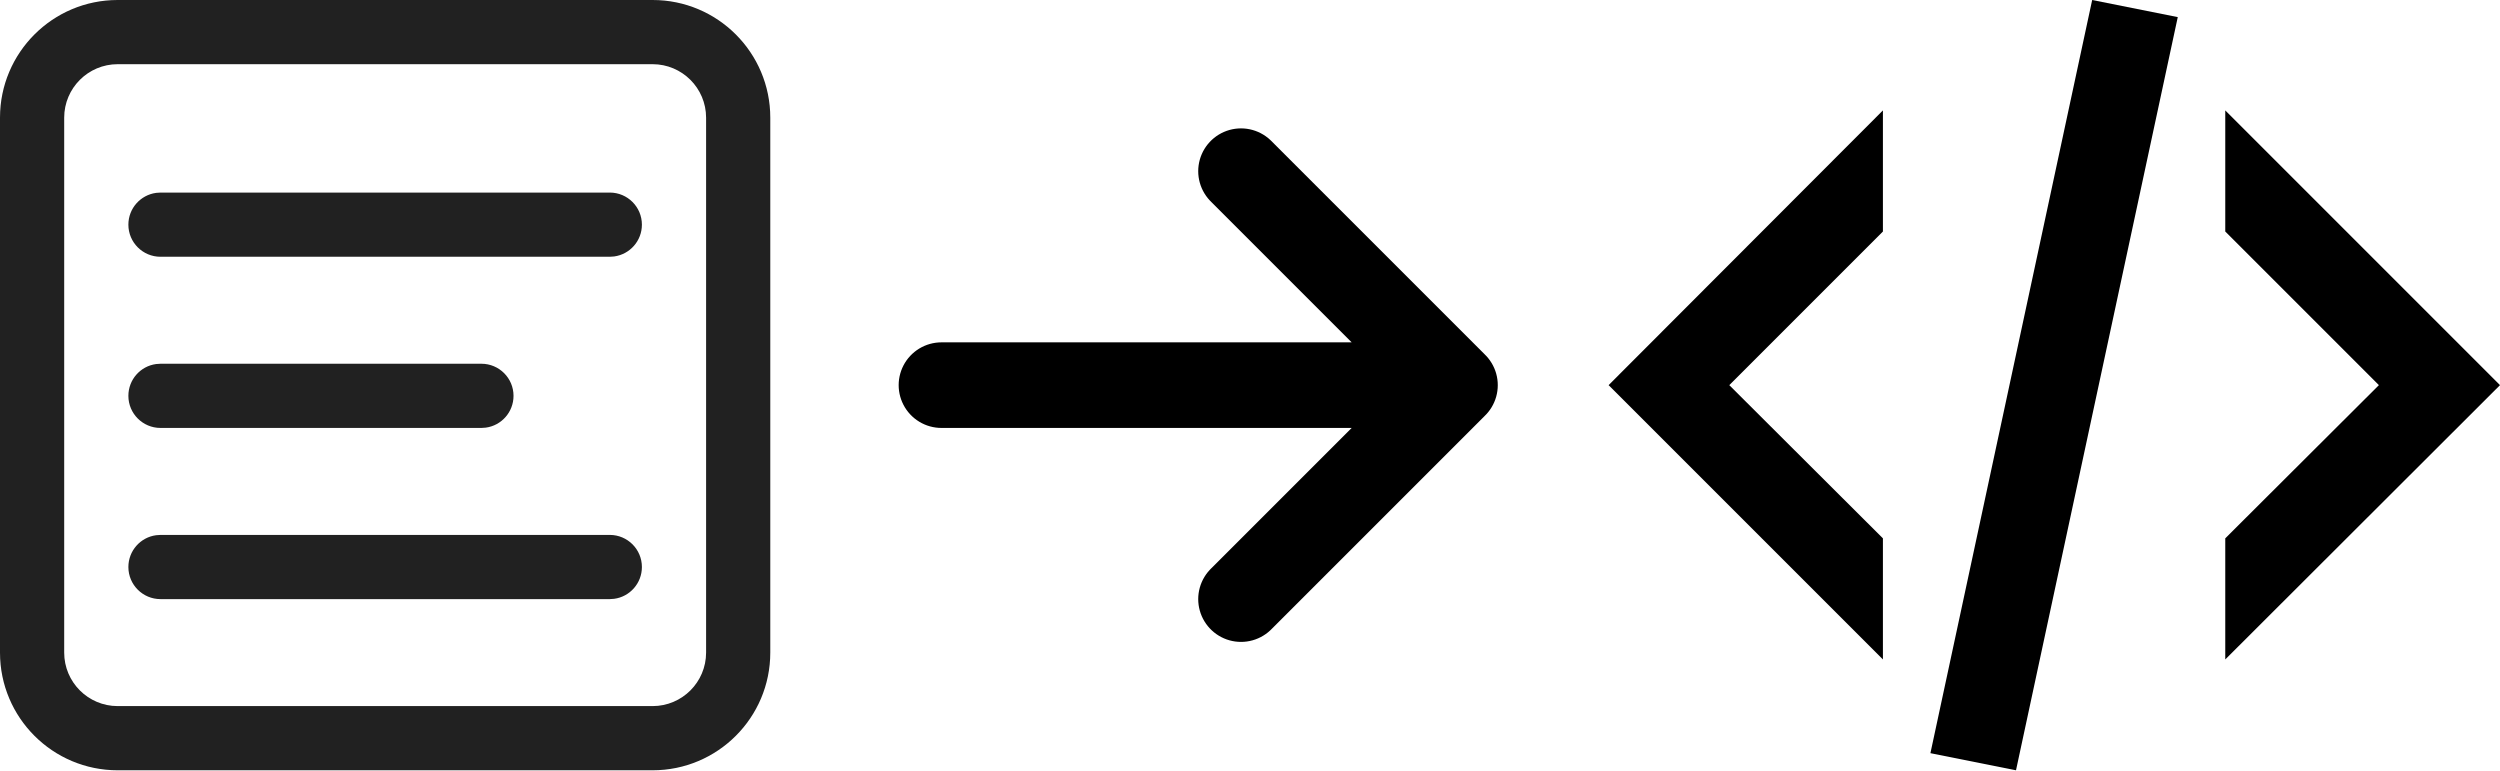
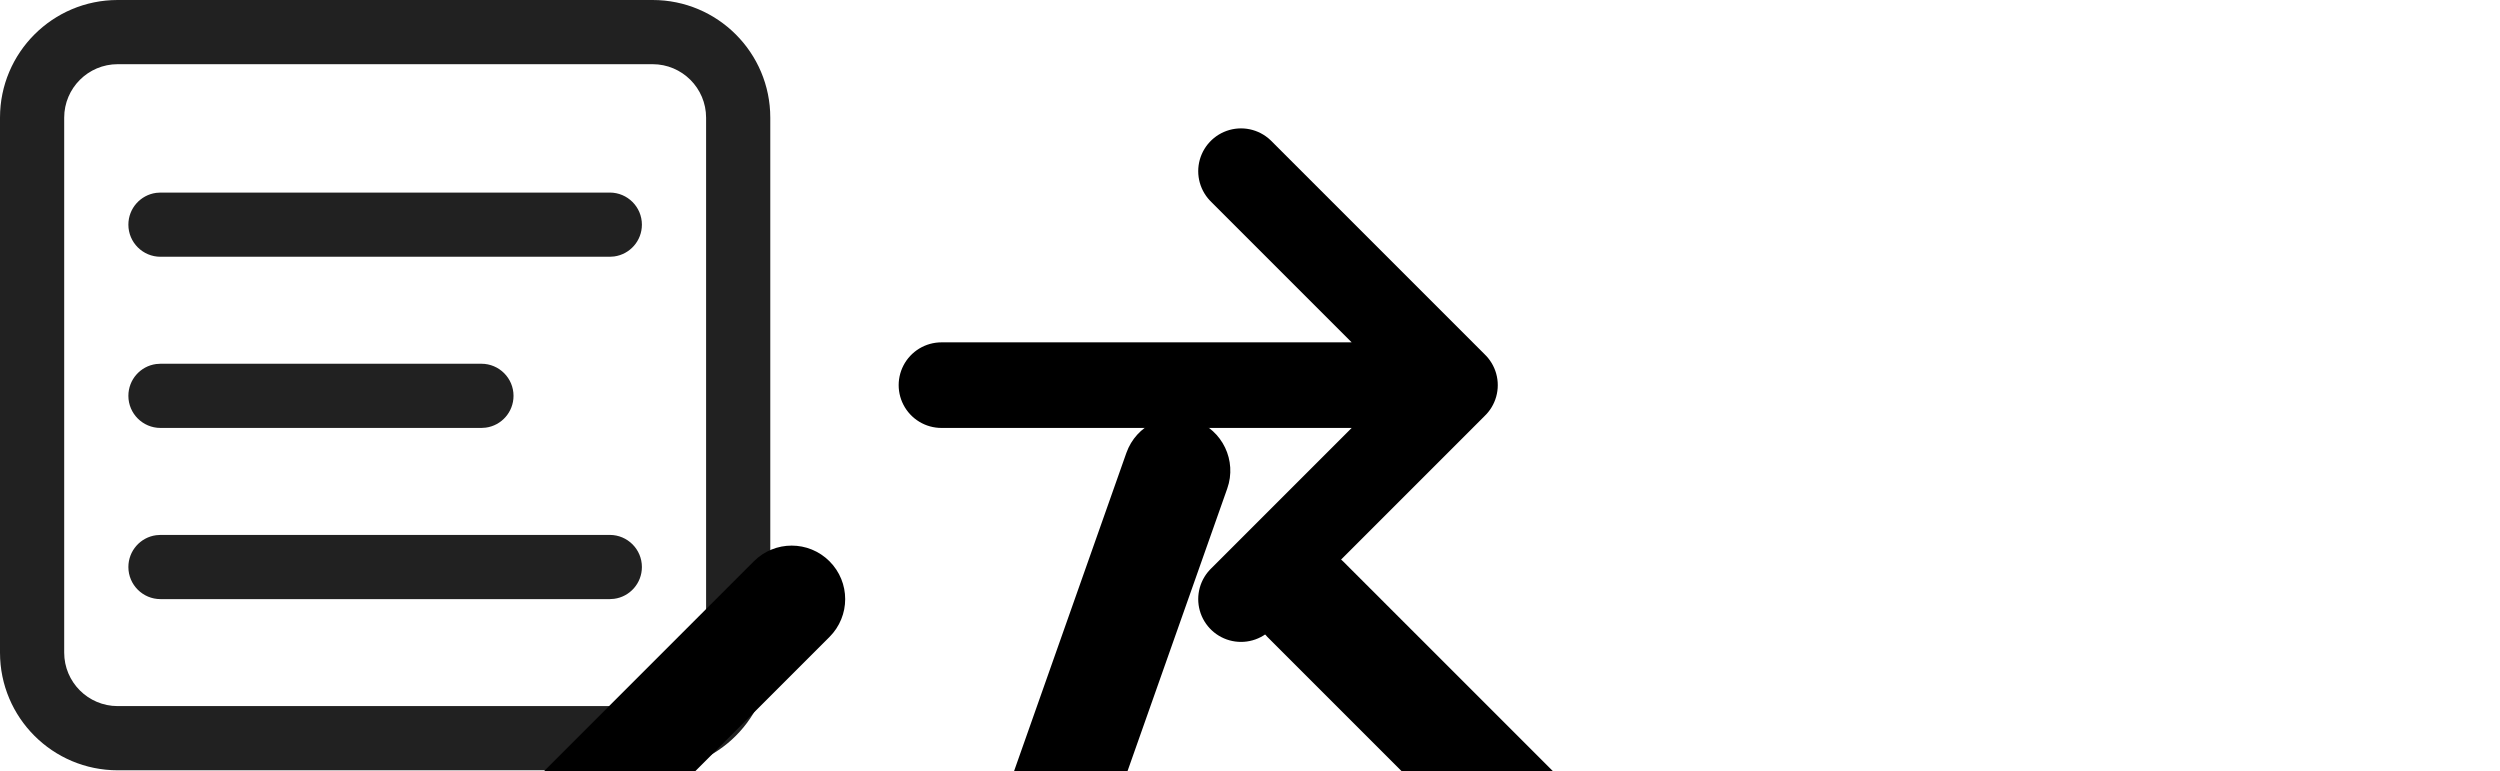
<svg xmlns="http://www.w3.org/2000/svg" viewBox="3 3 58.42 18" fill="none">
  <path d="M18.25 3C19.769 3 21 4.231 21 5.75V18.25C21 19.769 19.769 21 18.25 21H5.75C4.231 21 3 19.769 3 18.25V5.75C3 4.231 4.231 3 5.75 3H18.25ZM18.25 4.5H5.75C5.06 4.5 4.5 5.06 4.5 5.75V18.25C4.5 18.94 5.06 19.5 5.75 19.5H18.25C18.94 19.5 19.5 18.94 19.5 18.25V5.75C19.5 5.06 18.94 4.5 18.25 4.5ZM14.25 11.5H6.75L6.648 11.507C6.282 11.556 6 11.87 6 12.25C6 12.664 6.336 13 6.75 13H14.25L14.352 12.993C14.718 12.944 15 12.63 15 12.25C15 11.836 14.664 11.5 14.25 11.5ZM6.75 15.5H17.25C17.664 15.5 18 15.836 18 16.25C18 16.63 17.718 16.944 17.352 16.993L17.25 17H6.75C6.336 17 6 16.664 6 16.25C6 15.87 6.282 15.556 6.648 15.507L6.75 15.5ZM17.25 7.5H6.75L6.648 7.507C6.282 7.557 6 7.87 6 8.25C6 8.664 6.336 9 6.75 9H17.25L17.352 8.993C17.718 8.943 18 8.63 18 8.25C18 7.836 17.664 7.5 17.25 7.5Z" fill="#212121" />
  <path d="M22 12H34M34 12L29 7M34 12L29 17" stroke="#000000" stroke-width="2" stroke-linecap="round" stroke-linejoin="round" transform="translate(3, 0)" />
-   <path d="M12.89,3l2,.4L11.11,21l-2-.4L12.89,3m6.7,9L16,8.41V5.58L22.42,12,16,18.41V15.58L19.59,12m-18,0L8,5.58V8.41L4.41,12,8,15.58v2.83Z" fill="#000000" transform="translate(39, 0)" />
+   <g fill="#000000" stroke="#000000" stroke-width="0.5">
+     <path d="M15.5,24c-0.256,0-0.512-0.098-0.707-0.293c-0.391-0.391-0.391-1.023,0-1.414l6-6            c0.391-0.391,1.023-0.391,1.414,0s0.391,1.023,0,1.414l-6,6C16.012,23.902,15.756,24,15.5,24z">
+   </path>
+     <path d="M21.5,30c-0.256,0-0.512-0.098-0.707-0.293l-6-6c-0.391-0.391-0.391-1.023,0-1.414            s1.023-0.391,1.414,0l6,6c0.391,0.391,0.391,1.023,0,1.414C22.012,29.902,21.756,30,21.5,30z">
+   </path>
+     <path d="M33.5,30c-0.256,0-0.512-0.098-0.707-0.293c-0.391-0.391-0.391-1.023,0-1.414l6-6            c0.391-0.391,1.023-0.391,1.414,0s0.391,1.023,0,1.414l-6,6C34.012,29.902,33.756,30,33.5,30z">
+   </path>
+     <path d="M39.5,24c-0.256,0-0.512-0.098-0.707-0.293l-6-6c-0.391-0.391-0.391-1.023,0-1.414            s1.023-0.391,1.414,0l6,6c0.391,0.391,0.391,1.023,0,1.414C40.012,23.902,39.756,24,39.5,24z">
+   </path>
+     <path d="M24.5,32c-0.11,0-0.223-0.019-0.333-0.058c-0.521-0.184-0.794-0.755-0.61-1.276l6-17            c0.185-0.521,0.753-0.795,1.276-0.61c0.521,0.184,0.794,0.755,0.61,1.276l-6,17            C25.298,31.744,24.912,32,24.5,32z">
+   </path>
+   </g>
</svg>
